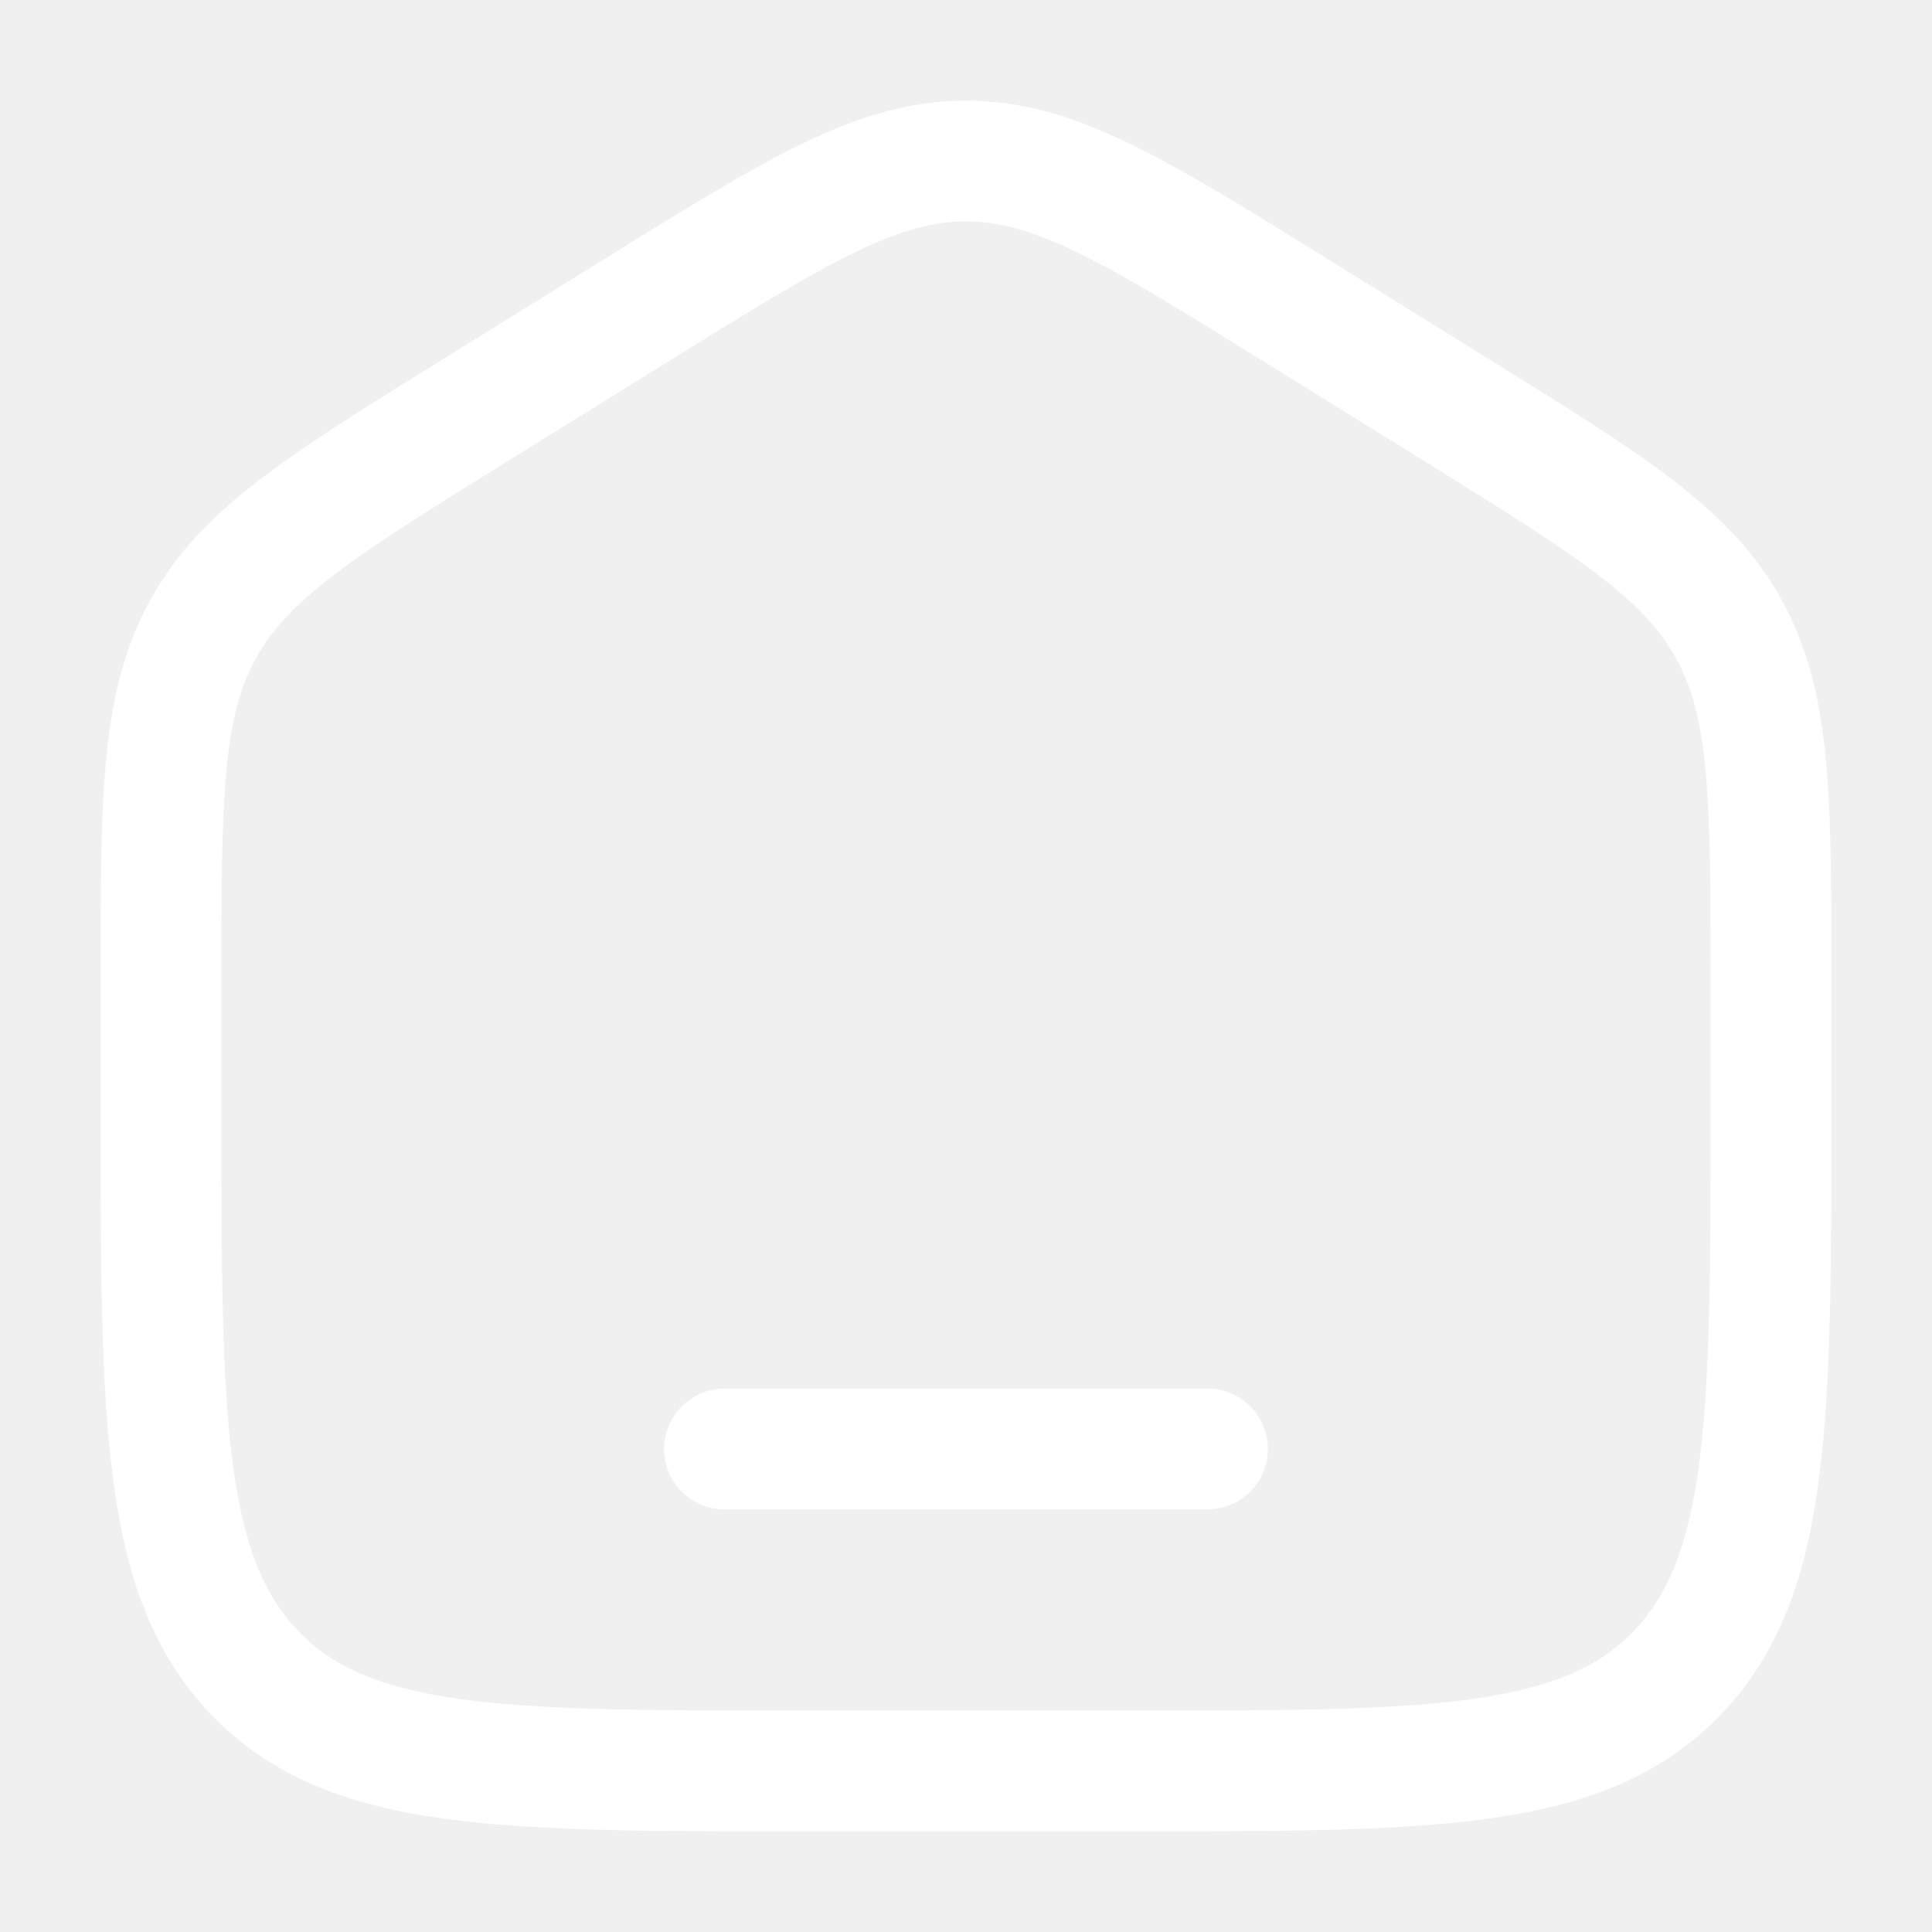
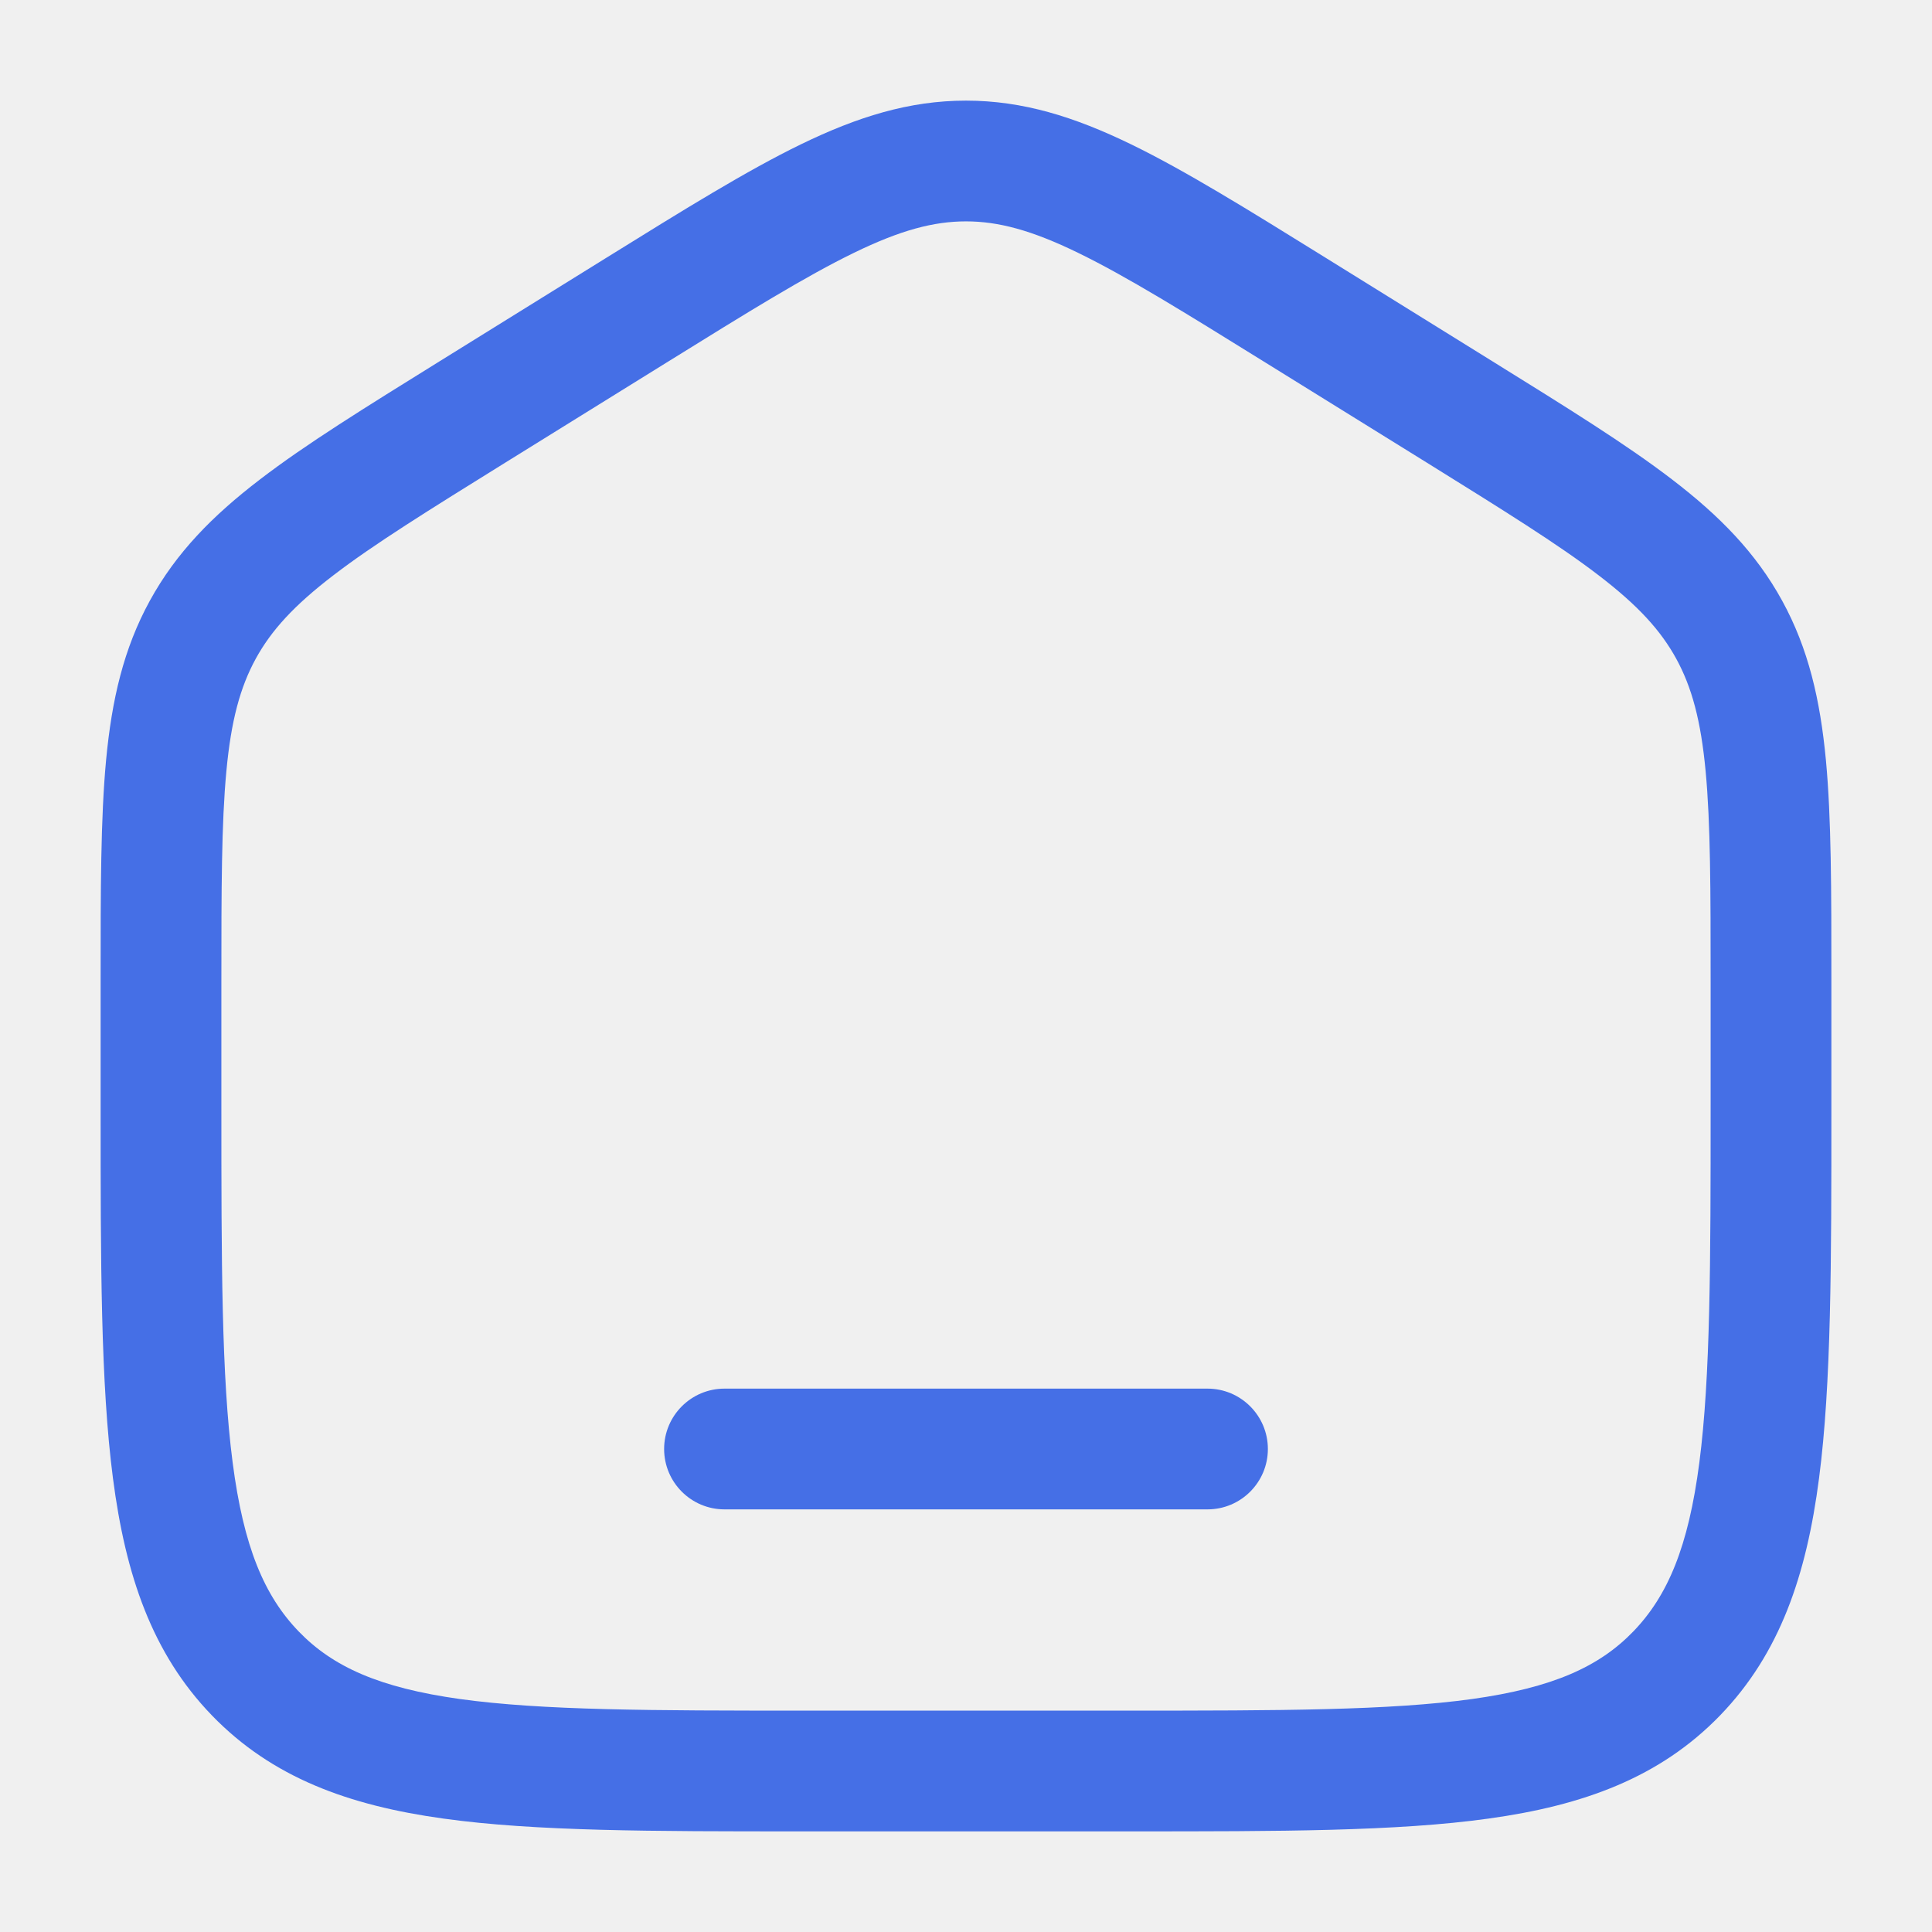
<svg xmlns="http://www.w3.org/2000/svg" width="24" height="24" viewBox="0 0 24 24" fill="none">
-   <path d="M9 17.25C8.586 17.25 8.25 17.586 8.25 18C8.25 18.414 8.586 18.75 9 18.75H15C15.414 18.75 15.75 18.414 15.75 18C15.75 17.586 15.414 17.25 15 17.25H9Z" fill="#ffffff" />
-   <path fill-rule="evenodd" clip-rule="evenodd" d="M12 1.25C11.292 1.25 10.649 1.453 9.951 1.792C9.276 2.12 8.496 2.604 7.523 3.208L5.456 4.491C4.535 5.063 3.797 5.52 3.229 5.956C2.64 6.407 2.188 6.866 1.861 7.463C1.535 8.058 1.389 8.692 1.318 9.441C1.25 10.166 1.25 11.054 1.25 12.167V13.78C1.25 15.684 1.25 17.187 1.403 18.362C1.559 19.567 1.889 20.54 2.632 21.309C3.38 22.082 4.33 22.428 5.508 22.591C6.648 22.75 8.106 22.75 9.942 22.75H14.058C15.894 22.75 17.352 22.75 18.492 22.591C19.669 22.428 20.62 22.082 21.368 21.309C22.111 20.54 22.441 19.567 22.597 18.362C22.75 17.187 22.75 15.684 22.75 13.78V12.167C22.75 11.054 22.75 10.166 22.682 9.441C22.611 8.692 22.465 8.058 22.139 7.463C21.812 6.866 21.36 6.407 20.771 5.956C20.203 5.52 19.465 5.063 18.544 4.491L16.477 3.208C15.504 2.604 14.724 2.12 14.049 1.792C13.351 1.453 12.708 1.25 12 1.25ZM8.28 4.504C9.295 3.874 10.009 3.432 10.607 3.141C11.188 2.858 11.6 2.75 12 2.75C12.4 2.75 12.812 2.858 13.393 3.141C13.991 3.432 14.705 3.874 15.72 4.504L17.721 5.745C18.681 6.342 19.356 6.761 19.859 7.147C20.349 7.522 20.63 7.831 20.823 8.183C21.016 8.536 21.129 8.949 21.188 9.581C21.249 10.229 21.25 11.046 21.25 12.204V13.725C21.25 15.696 21.248 17.101 21.11 18.168C20.974 19.216 20.717 19.824 20.289 20.267C19.865 20.706 19.287 20.966 18.286 21.106C17.26 21.248 15.908 21.25 14 21.25H10C8.092 21.25 6.74 21.248 5.714 21.106C4.713 20.966 4.135 20.706 3.711 20.267C3.283 19.824 3.026 19.216 2.89 18.168C2.751 17.101 2.75 15.696 2.75 13.725V12.204C2.75 11.046 2.751 10.229 2.812 9.581C2.871 8.949 2.984 8.536 3.177 8.183C3.37 7.831 3.651 7.522 4.141 7.147C4.644 6.761 5.319 6.342 6.28 5.745L8.28 4.504Z" fill="#ffffff" />
+   <path d="M9 17.25C8.586 17.25 8.25 17.586 8.25 18C8.25 18.414 8.586 18.75 9 18.75H15C15.414 18.75 15.75 18.414 15.75 18C15.75 17.586 15.414 17.25 15 17.25H9Z" fill="#456fe6" />
+   <path fill-rule="evenodd" clip-rule="evenodd" d="M12 1.25C11.292 1.25 10.649 1.453 9.951 1.792C9.276 2.12 8.496 2.604 7.523 3.208L5.456 4.491C4.535 5.063 3.797 5.52 3.229 5.956C2.64 6.407 2.188 6.866 1.861 7.463C1.535 8.058 1.389 8.692 1.318 9.441C1.25 10.166 1.25 11.054 1.25 12.167V13.78C1.25 15.684 1.25 17.187 1.403 18.362C1.559 19.567 1.889 20.54 2.632 21.309C3.38 22.082 4.33 22.428 5.508 22.591C6.648 22.75 8.106 22.75 9.942 22.75H14.058C15.894 22.75 17.352 22.75 18.492 22.591C19.669 22.428 20.62 22.082 21.368 21.309C22.111 20.54 22.441 19.567 22.597 18.362C22.75 17.187 22.75 15.684 22.75 13.78V12.167C22.75 11.054 22.75 10.166 22.682 9.441C22.611 8.692 22.465 8.058 22.139 7.463C21.812 6.866 21.36 6.407 20.771 5.956C20.203 5.52 19.465 5.063 18.544 4.491L16.477 3.208C15.504 2.604 14.724 2.12 14.049 1.792C13.351 1.453 12.708 1.25 12 1.25ZM8.28 4.504C9.295 3.874 10.009 3.432 10.607 3.141C11.188 2.858 11.6 2.75 12 2.75C12.4 2.75 12.812 2.858 13.393 3.141C13.991 3.432 14.705 3.874 15.72 4.504L17.721 5.745C18.681 6.342 19.356 6.761 19.859 7.147C20.349 7.522 20.63 7.831 20.823 8.183C21.016 8.536 21.129 8.949 21.188 9.581C21.249 10.229 21.25 11.046 21.25 12.204V13.725C21.25 15.696 21.248 17.101 21.11 18.168C20.974 19.216 20.717 19.824 20.289 20.267C19.865 20.706 19.287 20.966 18.286 21.106C17.26 21.248 15.908 21.25 14 21.25H10C8.092 21.25 6.74 21.248 5.714 21.106C4.713 20.966 4.135 20.706 3.711 20.267C3.283 19.824 3.026 19.216 2.89 18.168C2.751 17.101 2.75 15.696 2.75 13.725V12.204C2.75 11.046 2.751 10.229 2.812 9.581C2.871 8.949 2.984 8.536 3.177 8.183C3.37 7.831 3.651 7.522 4.141 7.147C4.644 6.761 5.319 6.342 6.28 5.745L8.28 4.504Z" fill="#456fe6" />
</svg>
